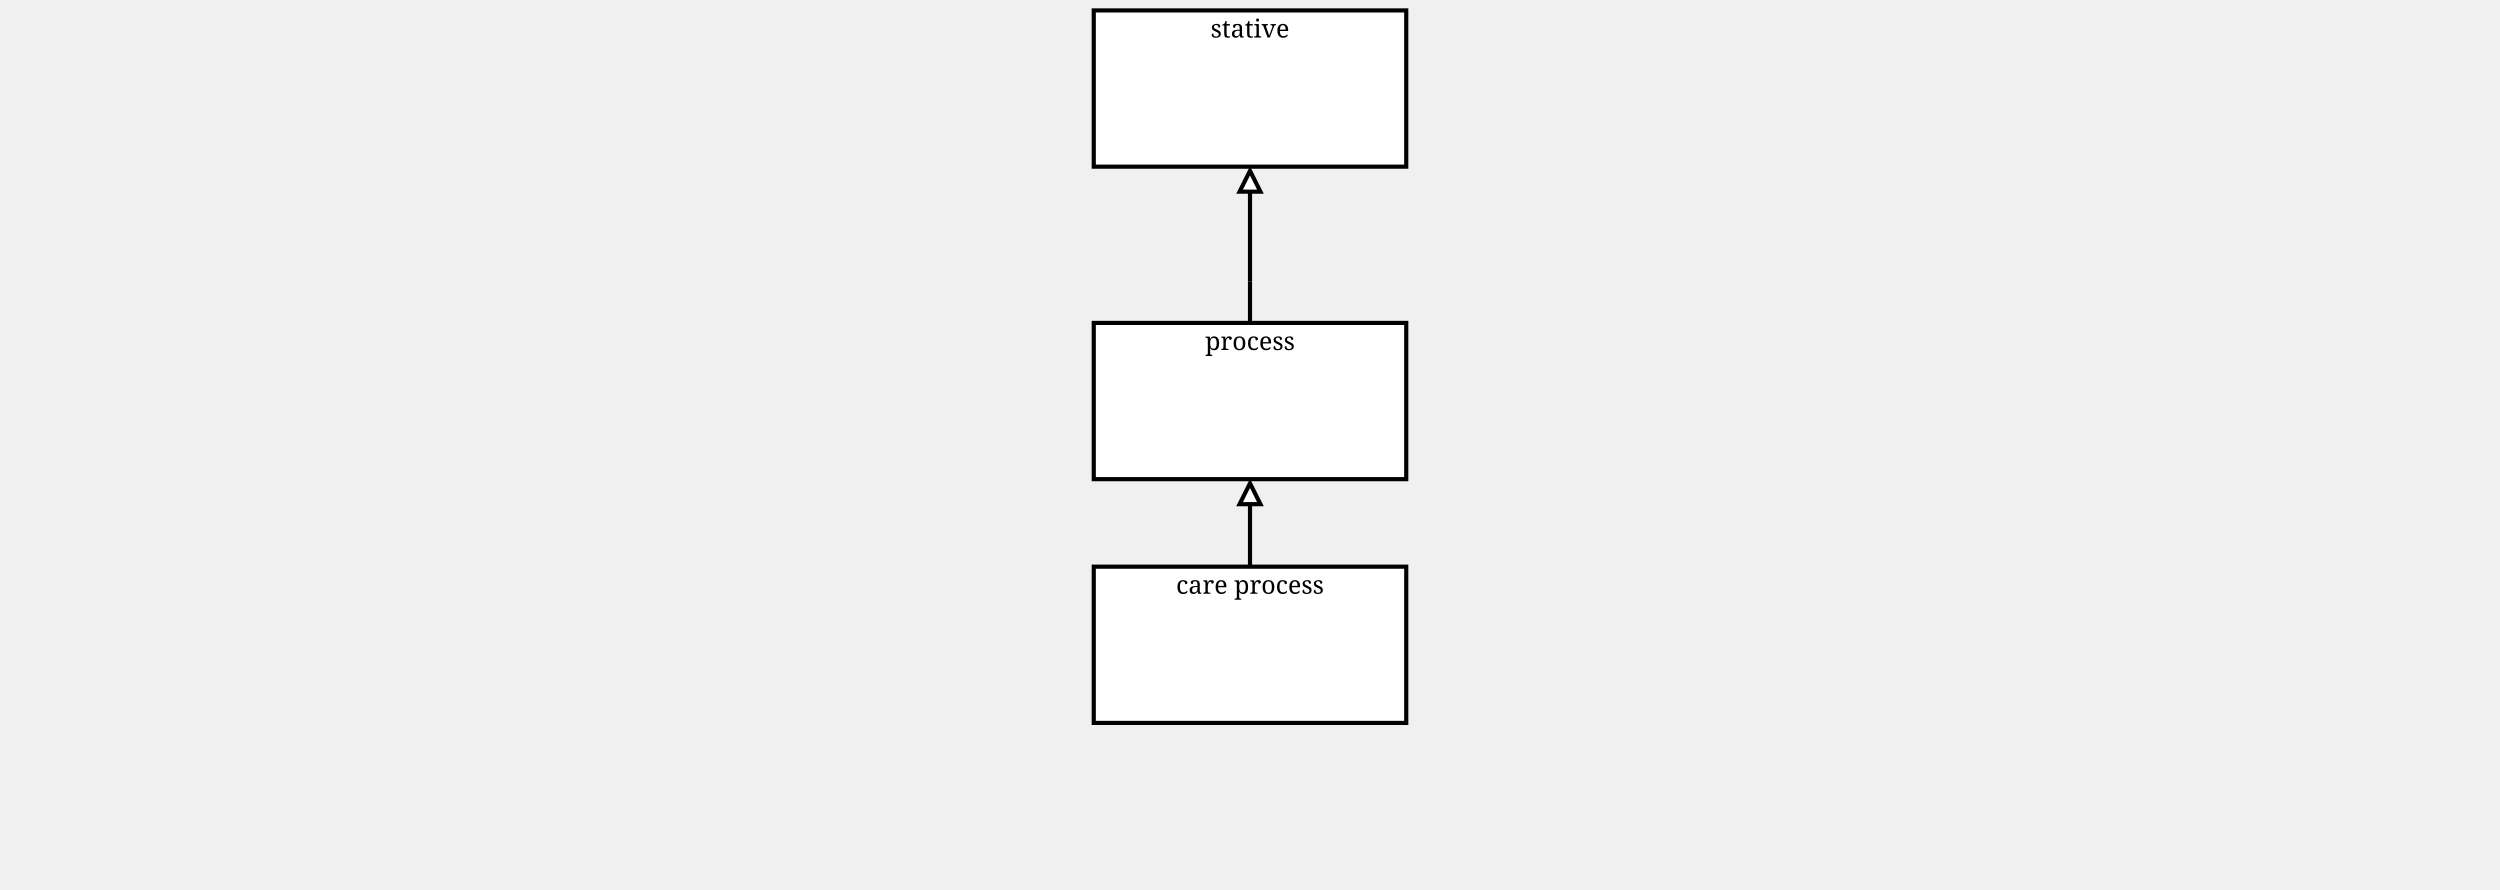
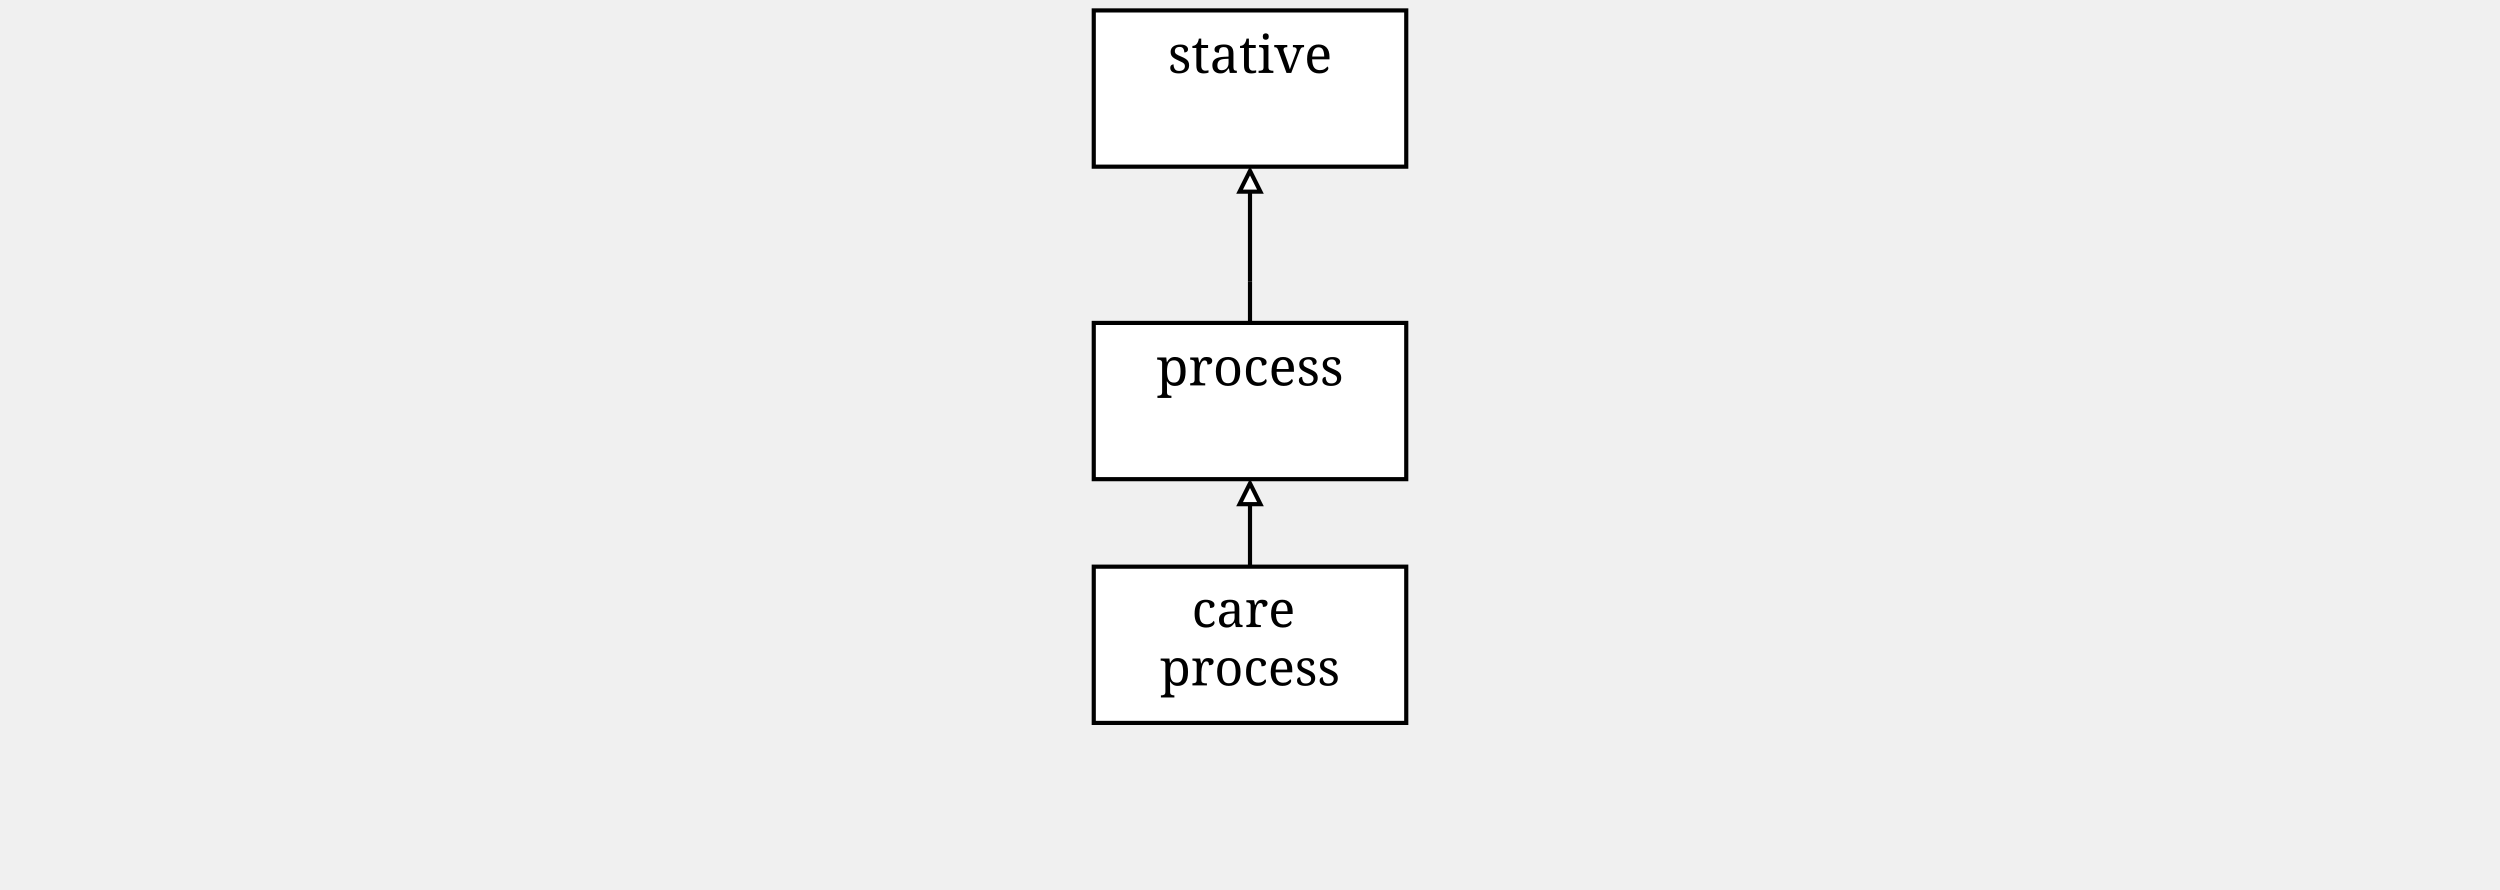
<svg xmlns="http://www.w3.org/2000/svg" xmlns:xlink="http://www.w3.org/1999/xlink" viewBox="0 0 1200 427" role="img" aria-labelledby="title desc">
  <g>
    <a xlink:href="./stative.html" target="_top">
      <rect x="525" y="5" width="150" height="75" fill="white" stroke="black" stroke-width="2" />
    </a>
-     <text x="600" y="18" text-anchor="middle" font-family="Cambria" font-size="12" fill="black">
-       <tspan x="600" y="18">stative</tspan>
+     <text x="600" y="35" text-anchor="middle" font-family="Cambria" font-size="25" fill="black">
+       <tspan x="600" y="35">stative</tspan>
    </text>
  </g>
  <line x1="600" y1="155" x2="600" y2="135" stroke="black" stroke-width="2" />
  <line x1="600" y1="82" x2="600" y2="135" stroke="black" stroke-width="2" />
  <line x1="600" y1="135" x2="600" y2="135" stroke="black" stroke-width="2" />
  <polygon points="600,82 595,92 605,92" fill="white" stroke="black" stroke-width="2" />
  <g>
    <a xlink:href="./process.html" target="_top">
      <rect x="525" y="155" width="150" height="75" fill="white" stroke="black" stroke-width="2" />
    </a>
-     <text x="600" y="168" text-anchor="middle" font-family="Cambria" font-size="12" fill="black">
-       <tspan x="600" y="168">process</tspan>
+     <text x="600" y="185" text-anchor="middle" font-family="Cambria" font-size="25" fill="black">
+       <tspan x="600" y="185">process</tspan>
    </text>
  </g>
  <g>
    <a xlink:href="./care-process.html" target="_top">
      <rect x="525" y="272" width="150" height="75" fill="white" stroke="black" stroke-width="2" />
    </a>
-     <text x="600" y="285" text-anchor="middle" font-family="Cambria" font-size="12" fill="black">
-       <tspan x="600" y="285">care process</tspan>
+     <text x="600" y="301" text-anchor="middle" font-family="Cambria" font-size="24.062" fill="black">
+       <tspan x="600" y="301">care</tspan>
+       <tspan x="600" y="329">process</tspan>
    </text>
  </g>
  <line x1="600" y1="252" x2="600" y2="252" stroke="black" stroke-width="2" />
  <line x1="600" y1="242" x2="600" y2="252" stroke="black" stroke-width="2" />
  <polygon points="600,232 595,242 605,242" fill="white" stroke="black" stroke-width="2" />
  <line x1="600" y1="252" x2="600" y2="272" stroke="black" stroke-width="2" />
</svg>
